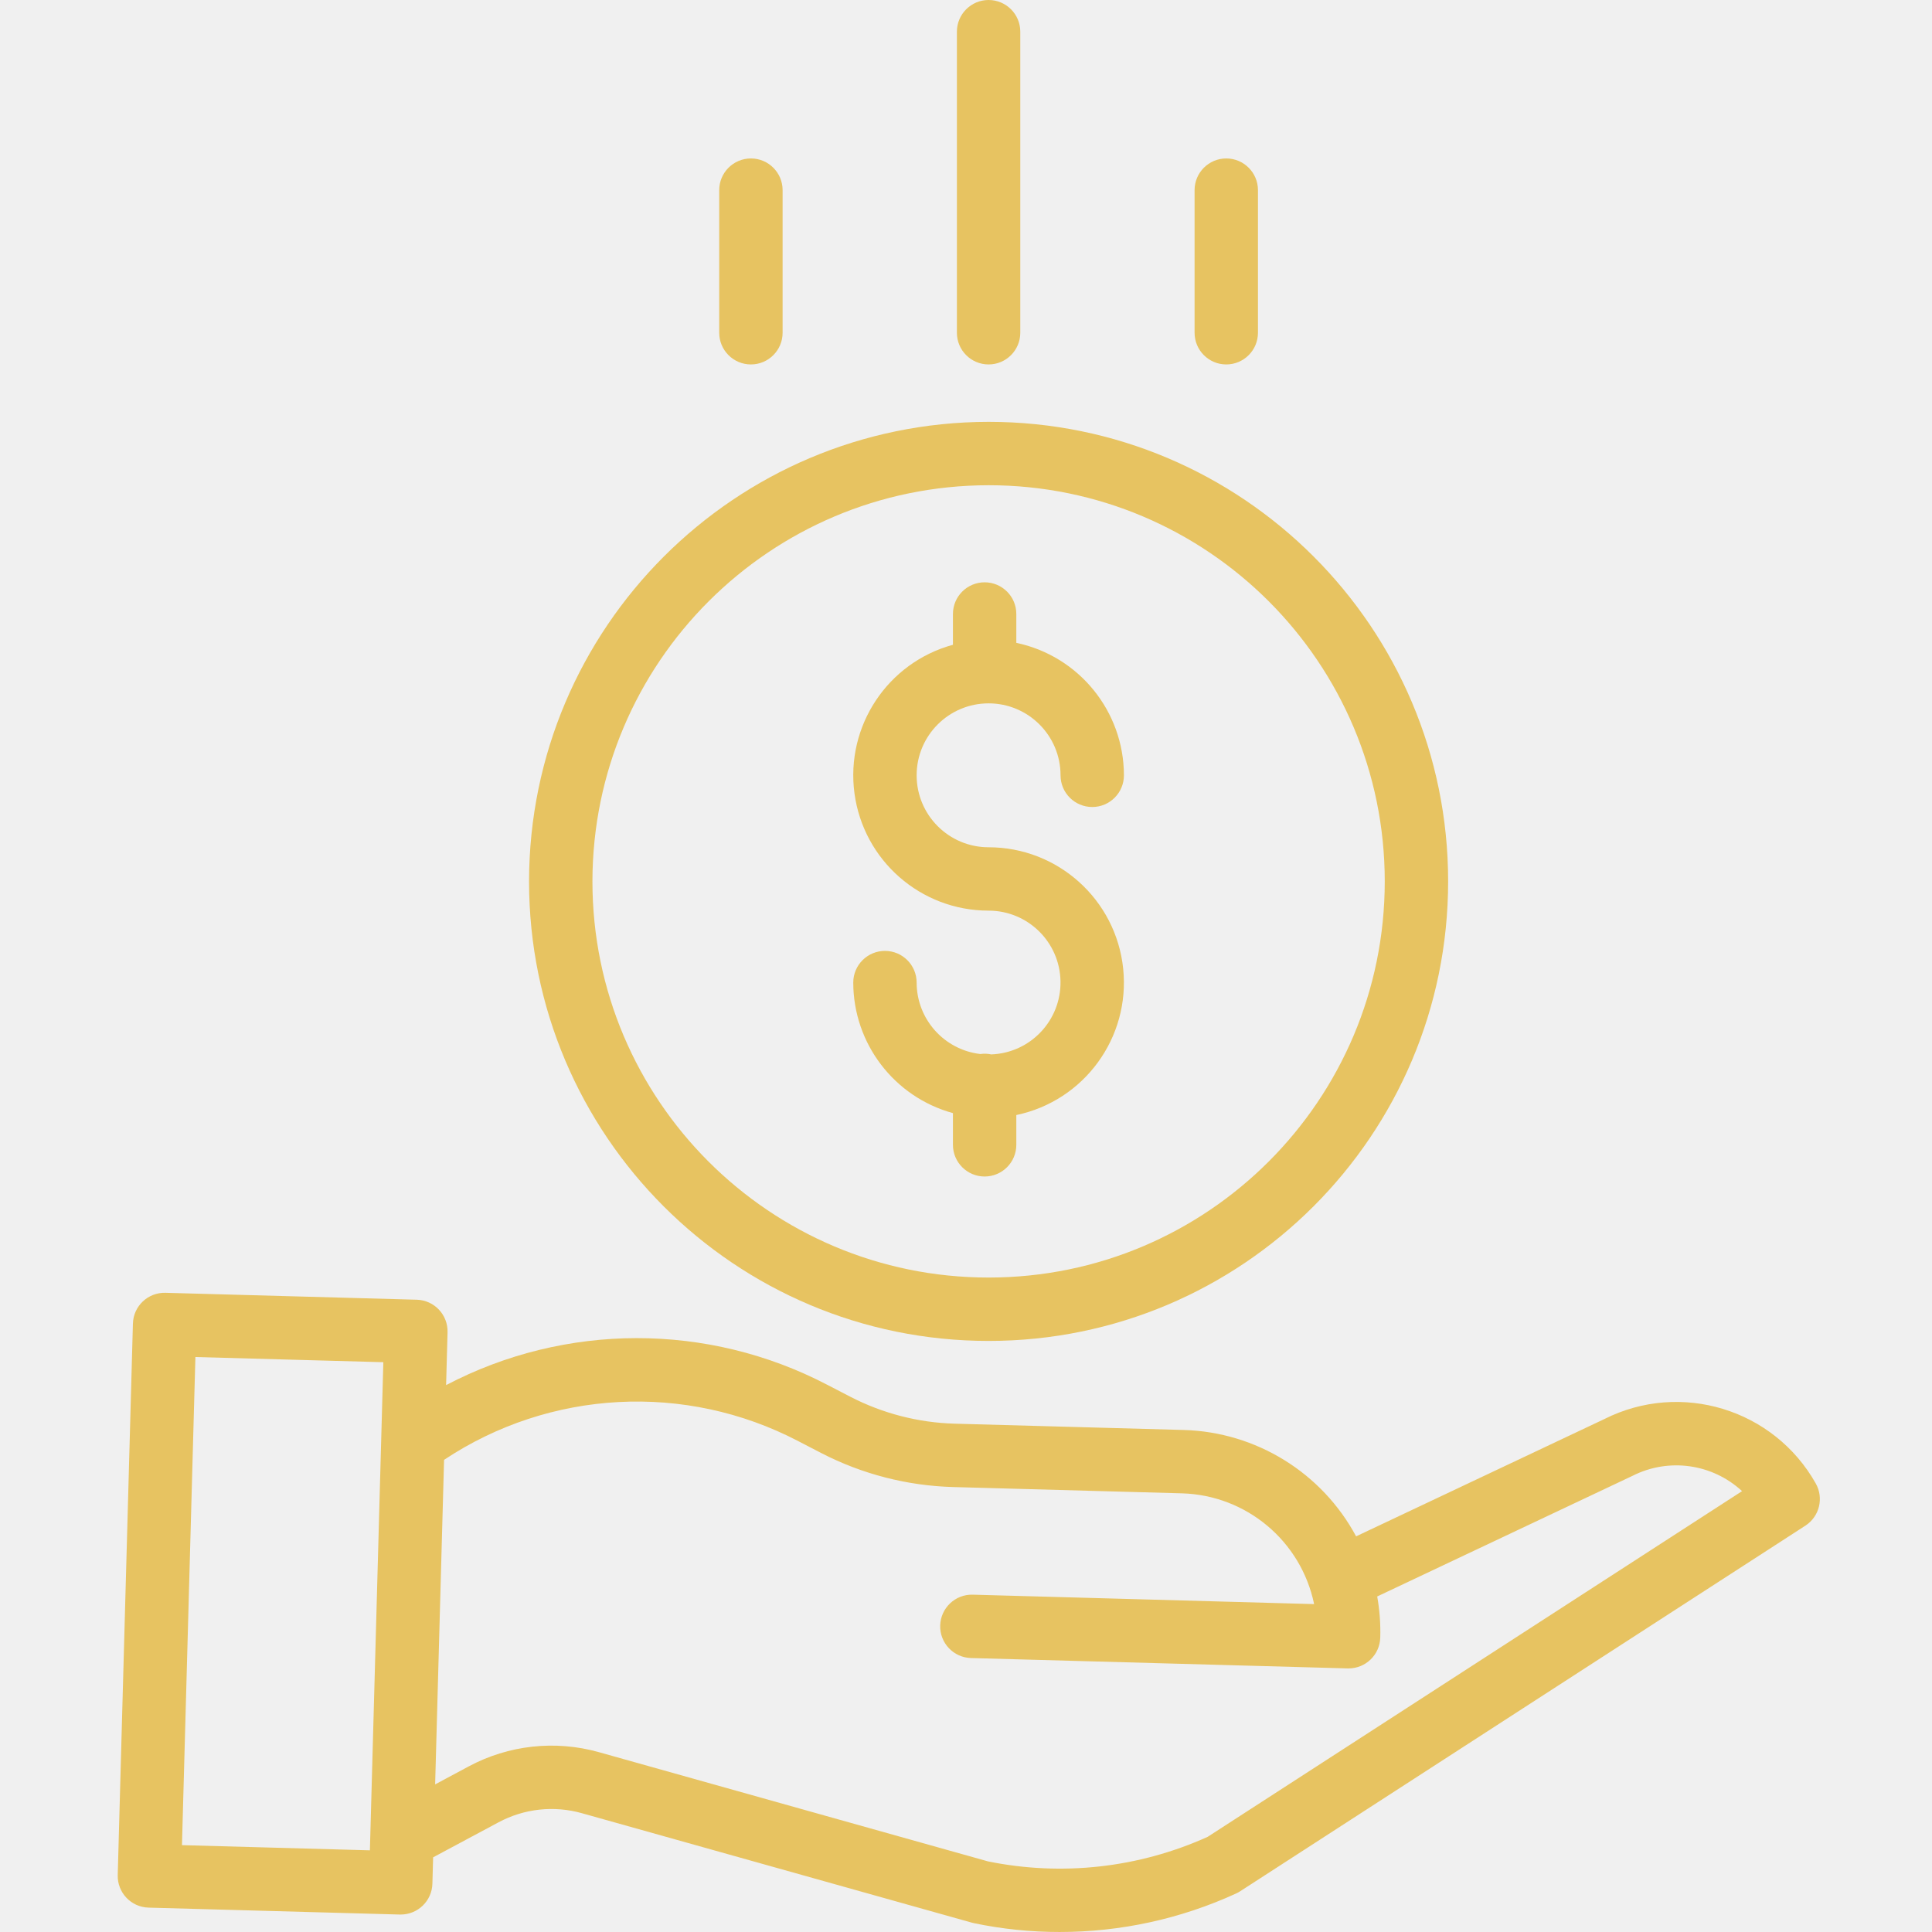
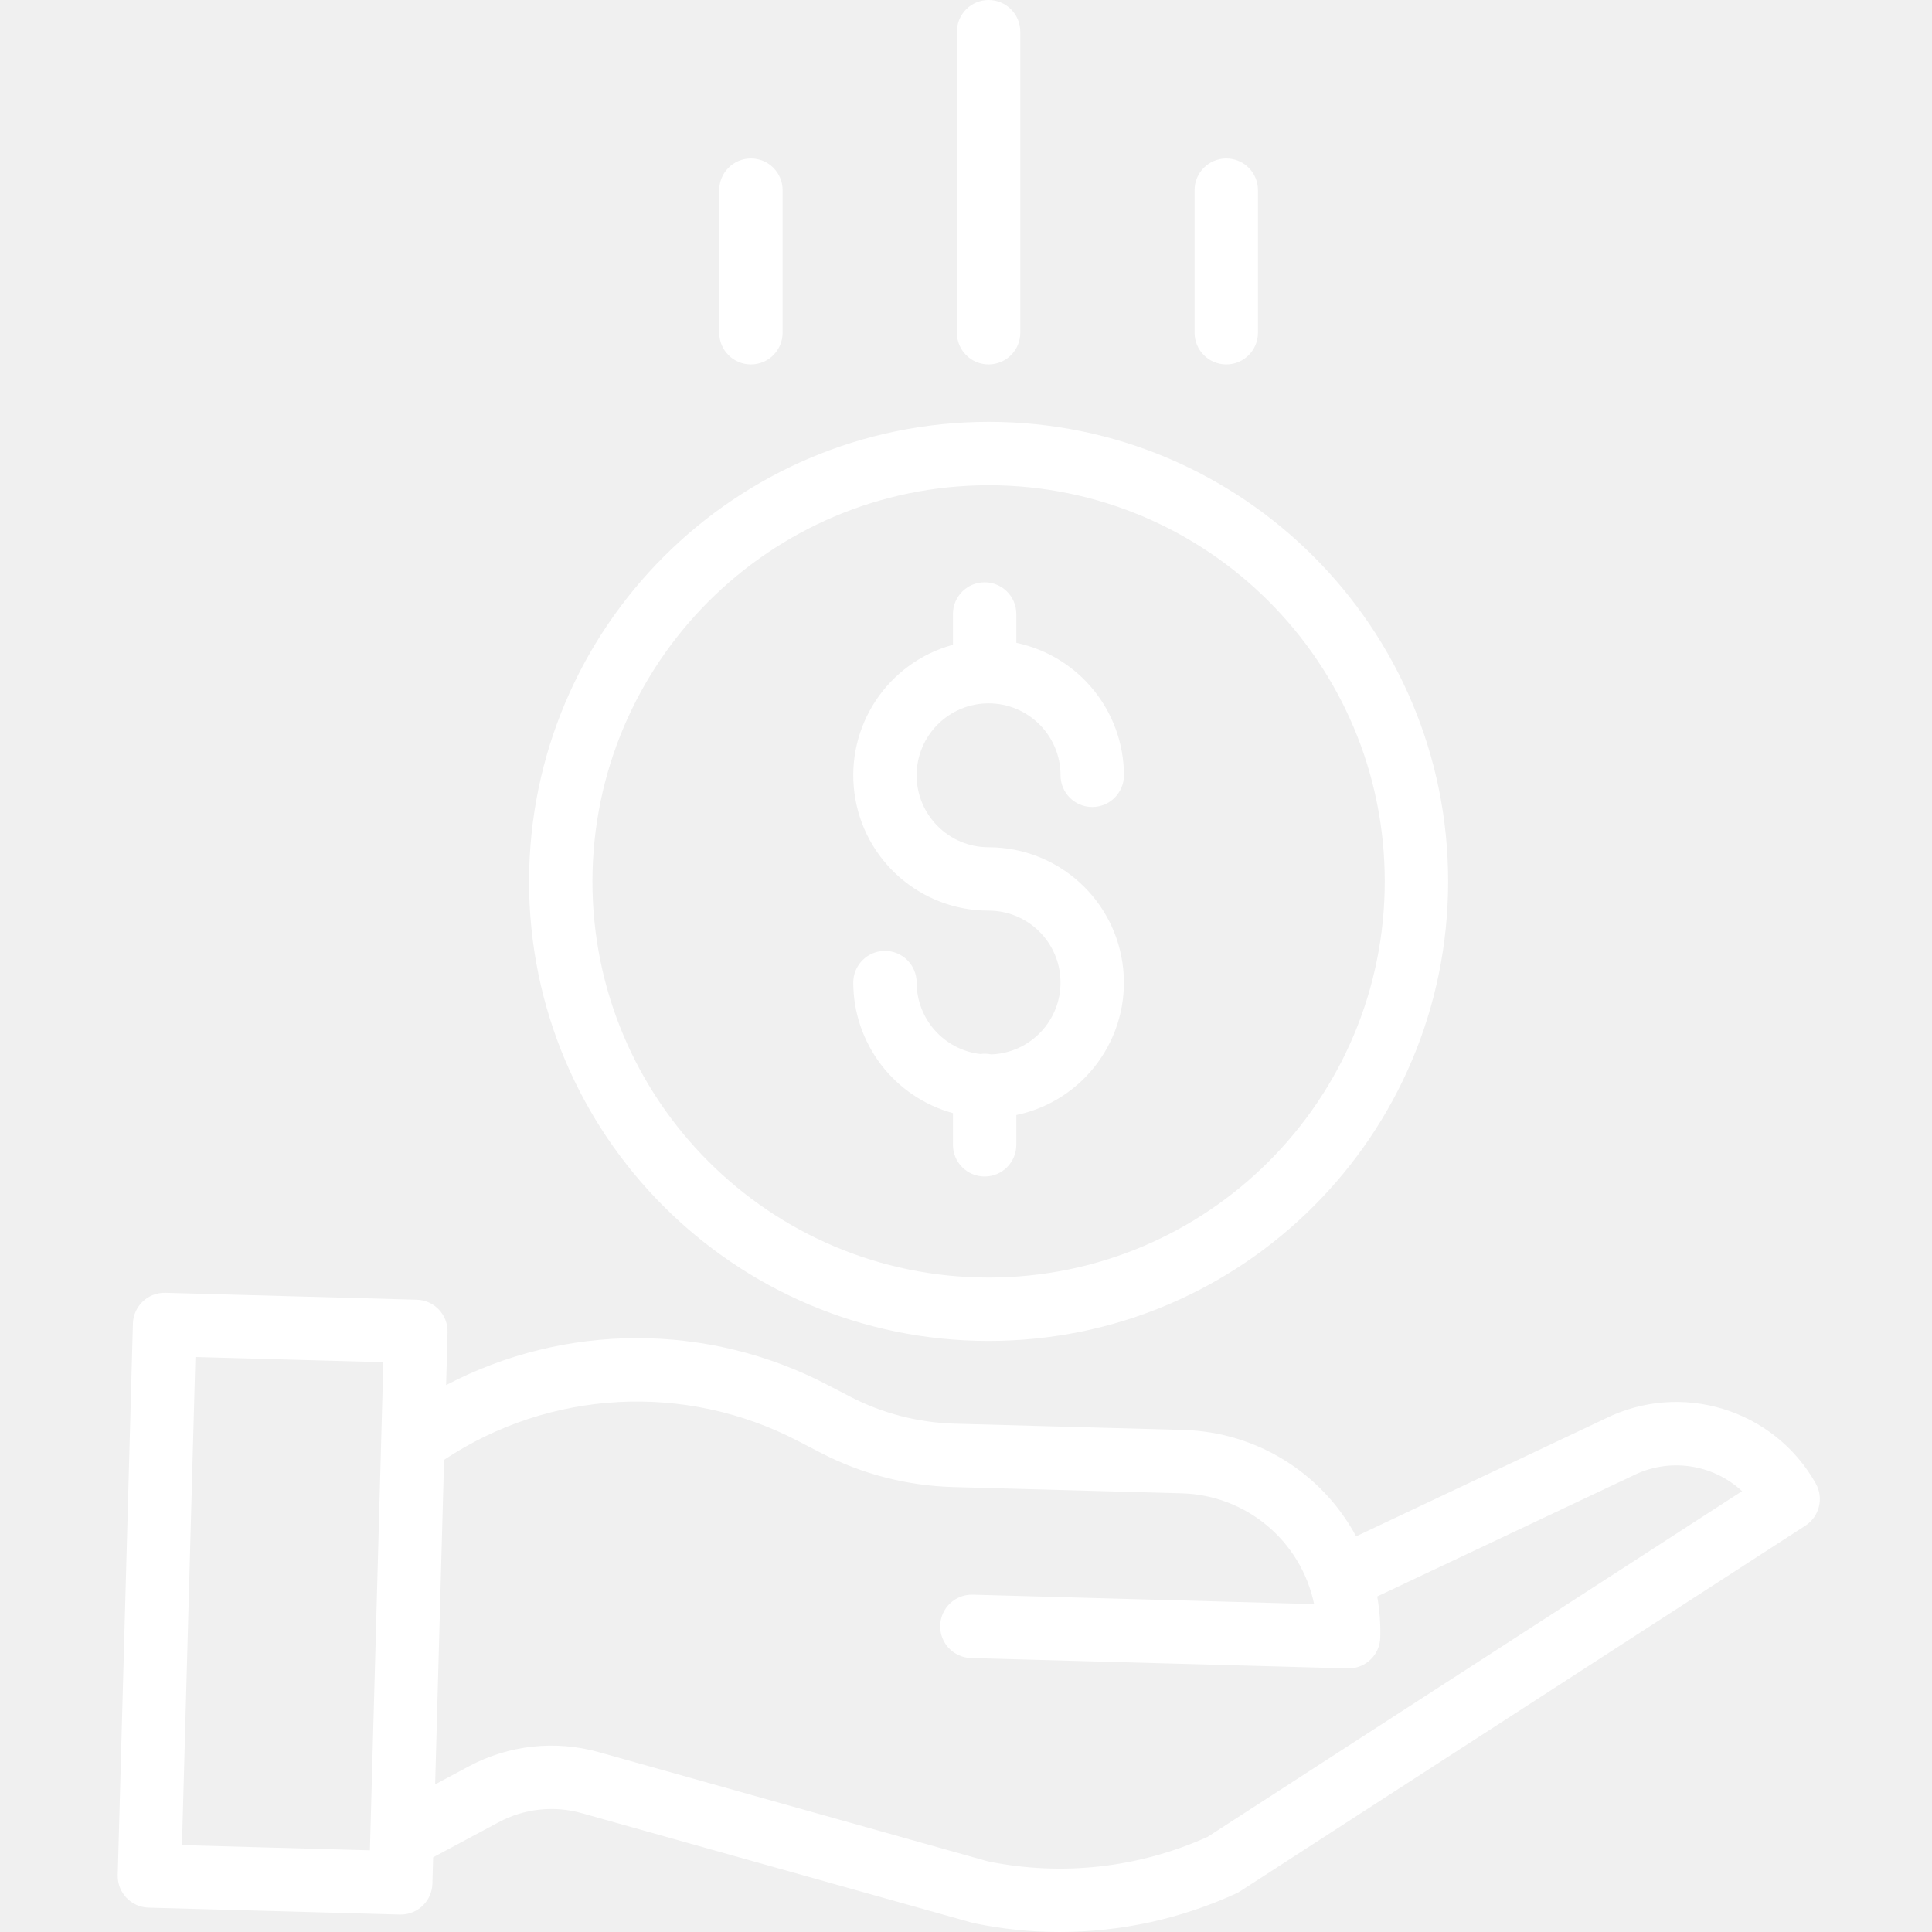
- <svg xmlns="http://www.w3.org/2000/svg" fill="#E7C361" height="487pt" viewBox="-29 0 487 487.719" width="487pt">
+ <svg xmlns="http://www.w3.org/2000/svg" fill="#FFFFFF" height="487pt" viewBox="-29 0 487 487.719" width="487pt">
  <path d="m220.867 266.176c-.902-.195-1.828-.23-2.742-.094-9.16-1.066-16.07-8.816-16.086-18.035 0-4.418-3.582-8-8-8-4.418 0-8 3.582-8 8 .023 15.395 10.32 28.879 25.164 32.953v8c0 4.418 3.582 8 8 8s8-3.582 8-8v-7.516c17.133-3.586 28.777-19.543 26.977-36.953-1.805-17.41-16.473-30.641-33.977-30.645-10.031 0-18.164-8.133-18.164-18.164s8.133-18.164 18.164-18.164 18.164 8.133 18.164 18.164c0 4.418 3.582 8 8 8 4.418 0 8-3.582 8-8-.023-16.164-11.348-30.105-27.164-33.441v-7.281c0-4.418-3.582-8-8-8s-8 3.582-8 8v7.77c-16.508 4.508-27.133 20.535-24.859 37.496s16.746 29.621 33.859 29.617c9.898 0 17.973 7.926 18.152 17.82.184 9.895-7.598 18.113-17.488 18.473zm0 0" />
  <path d="m104.195 222.5c0 64.07 51.938 116.008 116.008 116.008s116.008-51.938 116.008-116.008-51.938-116.008-116.008-116.008c-64.039.07-115.934 51.969-116.008 116.008zm116.008-100.008c55.234 0 100.008 44.773 100.008 100.008s-44.773 100.008-100.008 100.008-100.008-44.773-100.008-100.008c.062-55.207 44.801-99.945 100.008-100.008zm0 0" />
  <path d="m375.648 358.23-62.668 29.609c-8.652-16.094-25.25-26.336-43.516-26.852l-57.852-1.59c-9.16-.262-18.148-2.582-26.293-6.789l-5.887-3.051c-30.141-15.711-66.066-15.672-96.176.102l.367-13.336c.121-4.418-3.359-8.098-7.777-8.219l-63.438-1.746c-4.418-.121-8.094 3.359-8.215 7.777l-3.832 139.211c-.121 4.418 3.359 8.098 7.777 8.219l63.438 1.746h.219c4.336 0 7.883-3.449 8-7.781l.184-6.66 16.48-8.824c6.469-3.48 14.031-4.309 21.098-2.309l98.414 27.621c.172.051.344.09.52.129 7.113 1.488 14.363 2.234 21.629 2.23 15.391.008 30.602-3.309 44.59-9.73.344-.156.676-.34.992-.547l142.691-92.297c3.555-2.301 4.703-6.969 2.621-10.656-10.594-18.797-34.09-25.957-53.367-16.258zm-359.07 107.562 3.391-123.219 47.441 1.305-3.391 123.223zm258.926-2.094c-17.379 7.844-36.789 10.008-55.469 6.191l-98.148-27.551c-11.047-3.121-22.871-1.828-32.977 3.605l-8.422 4.512 2.254-81.926c26.688-17.75 60.914-19.574 89.336-4.766l5.887 3.051c10.289 5.312 21.637 8.242 33.211 8.578l57.855 1.59c16.25.469 30.051 12.039 33.348 27.961l-86.176-2.379c-4.418-.121-8.094 3.363-8.219 7.777-.121 4.418 3.363 8.098 7.777 8.219l95.102 2.617h.223c4.332-.004 7.875-3.453 7.992-7.781.098-3.477-.16-6.957-.773-10.379l64.277-30.371c.062-.027.125-.059.188-.09 9.117-4.613 20.141-3.07 27.641 3.871zm0 0" />
  <path d="m228.203 84v-76c0-4.418-3.582-8-8-8s-8 3.582-8 8v76c0 4.418 3.582 8 8 8s8-3.582 8-8zm0 0" />
  <path d="m288.203 84v-36c0-4.418-3.582-8-8-8s-8 3.582-8 8v36c0 4.418 3.582 8 8 8s8-3.582 8-8zm0 0" />
  <path d="m168.203 84v-36c0-4.418-3.582-8-8-8s-8 3.582-8 8v36c0 4.418 3.582 8 8 8s8-3.582 8-8zm0 0" />
</svg>
